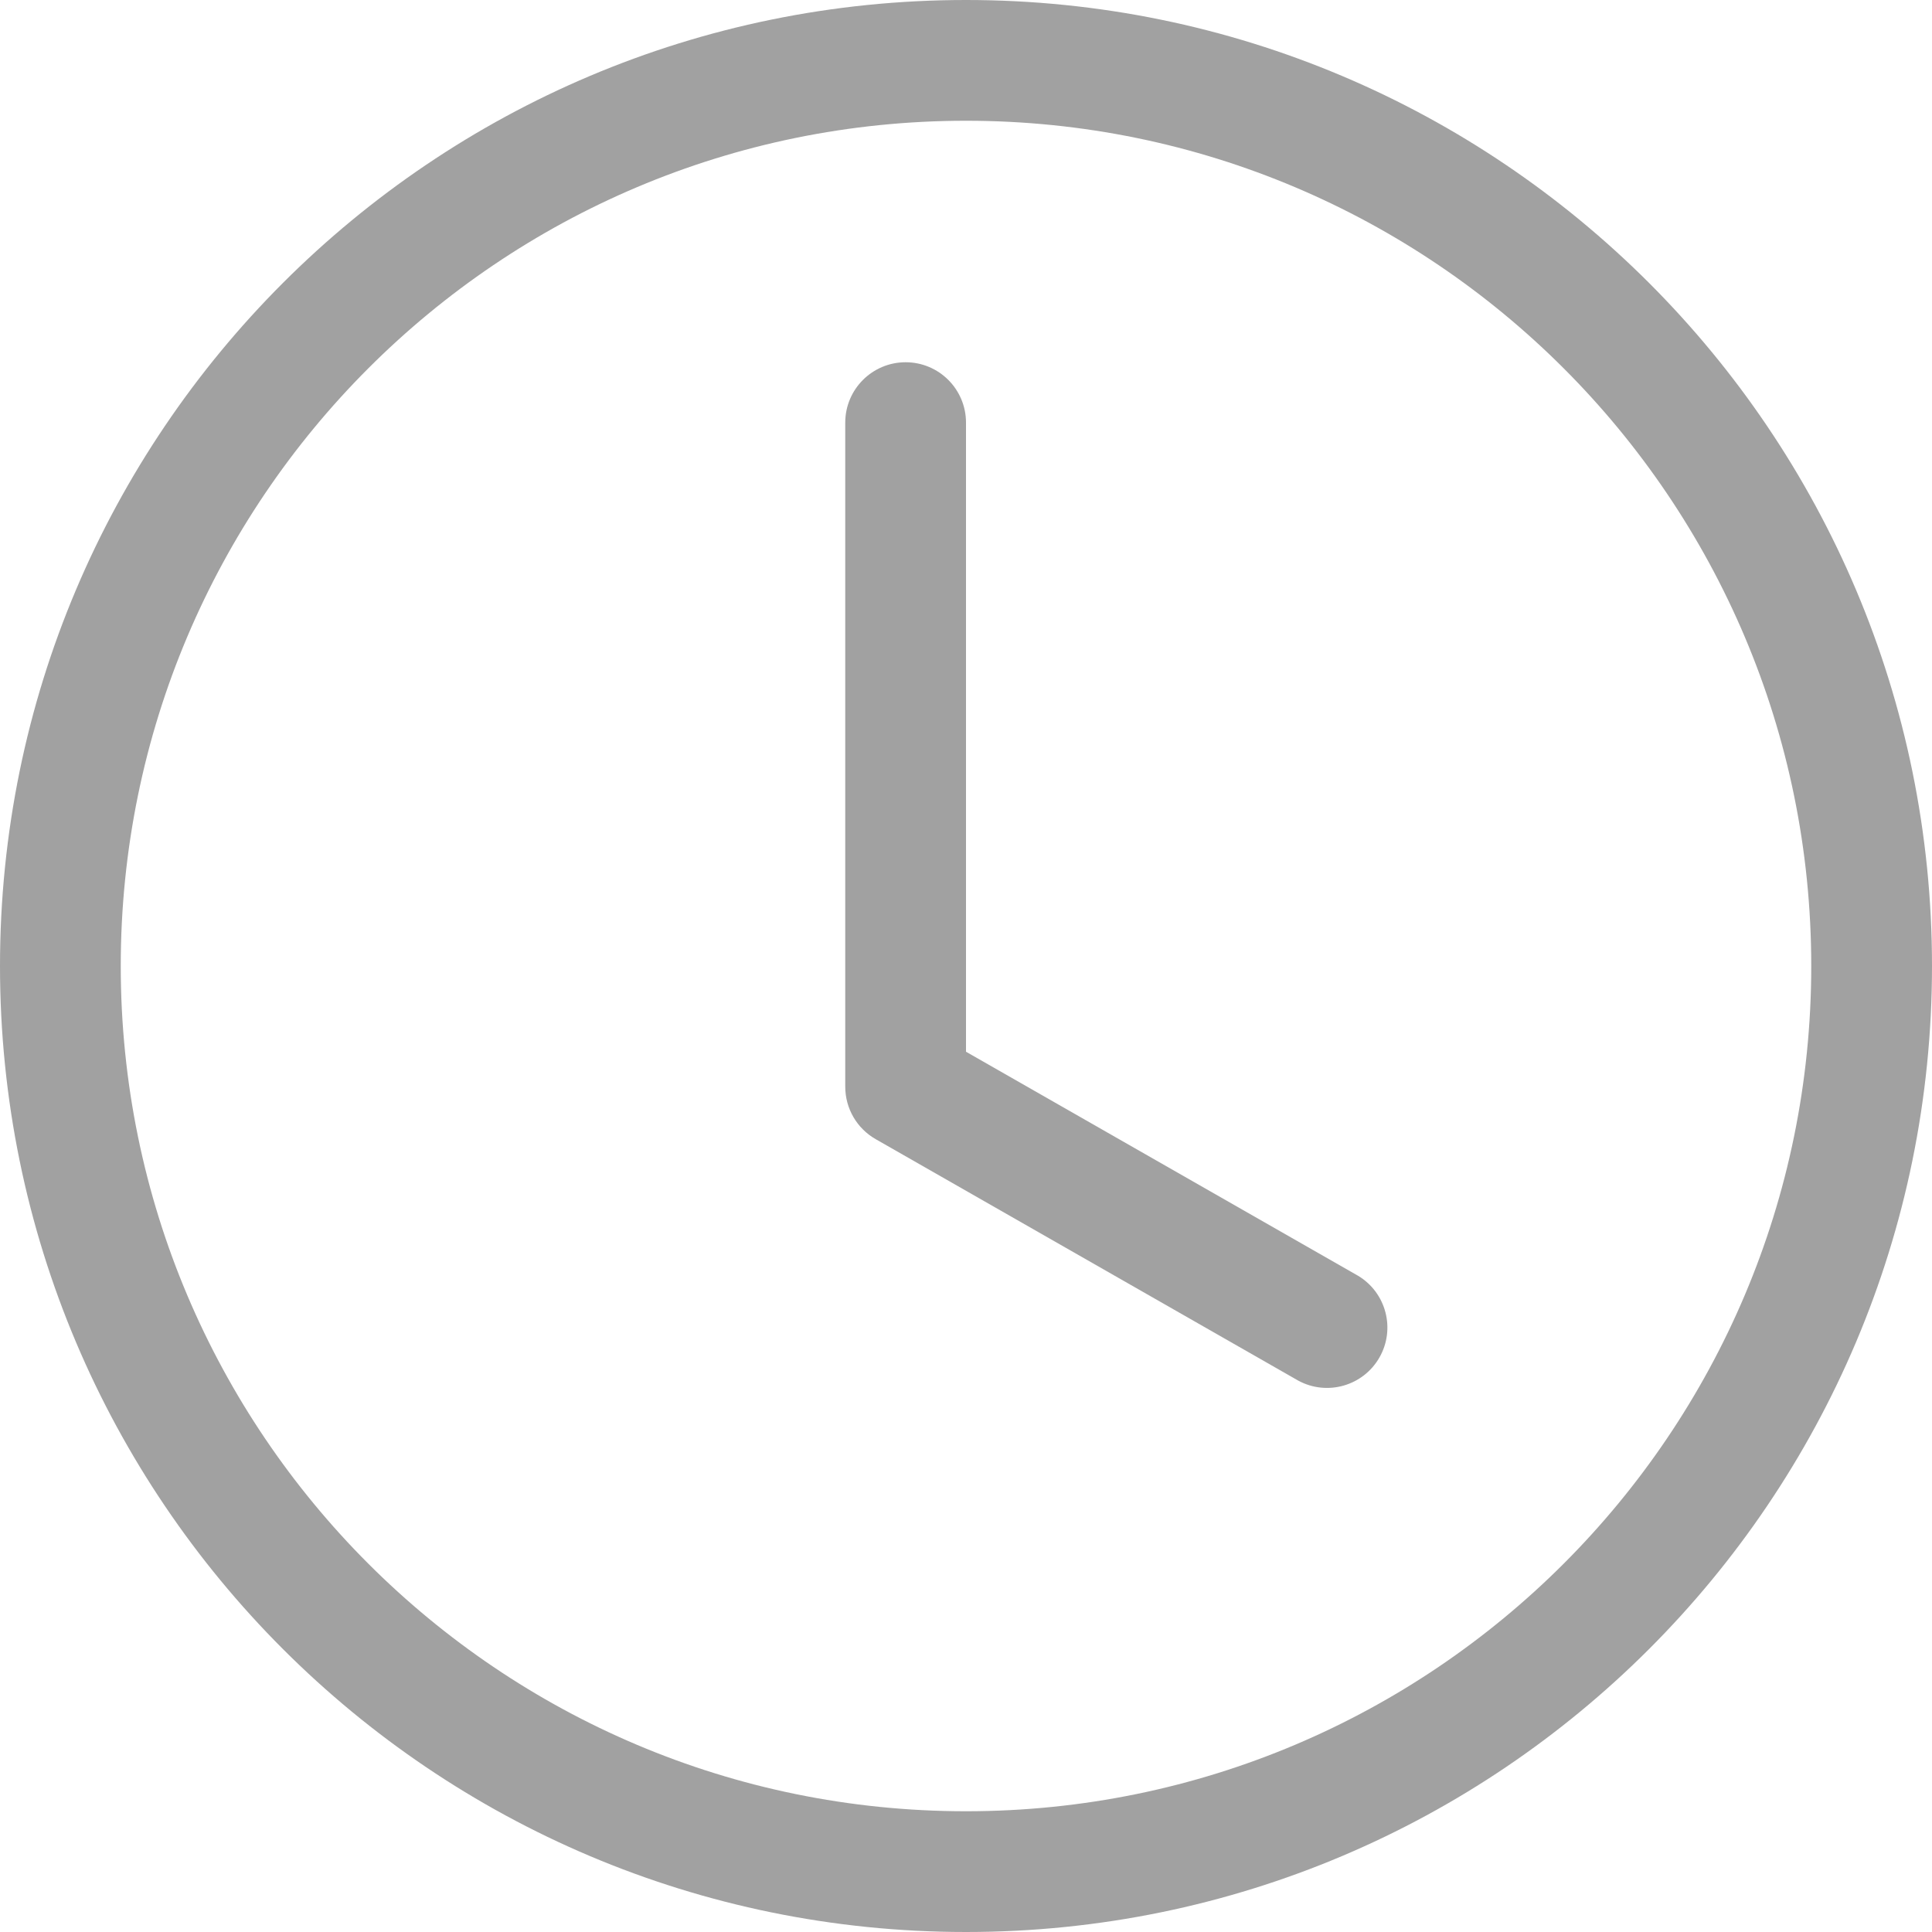
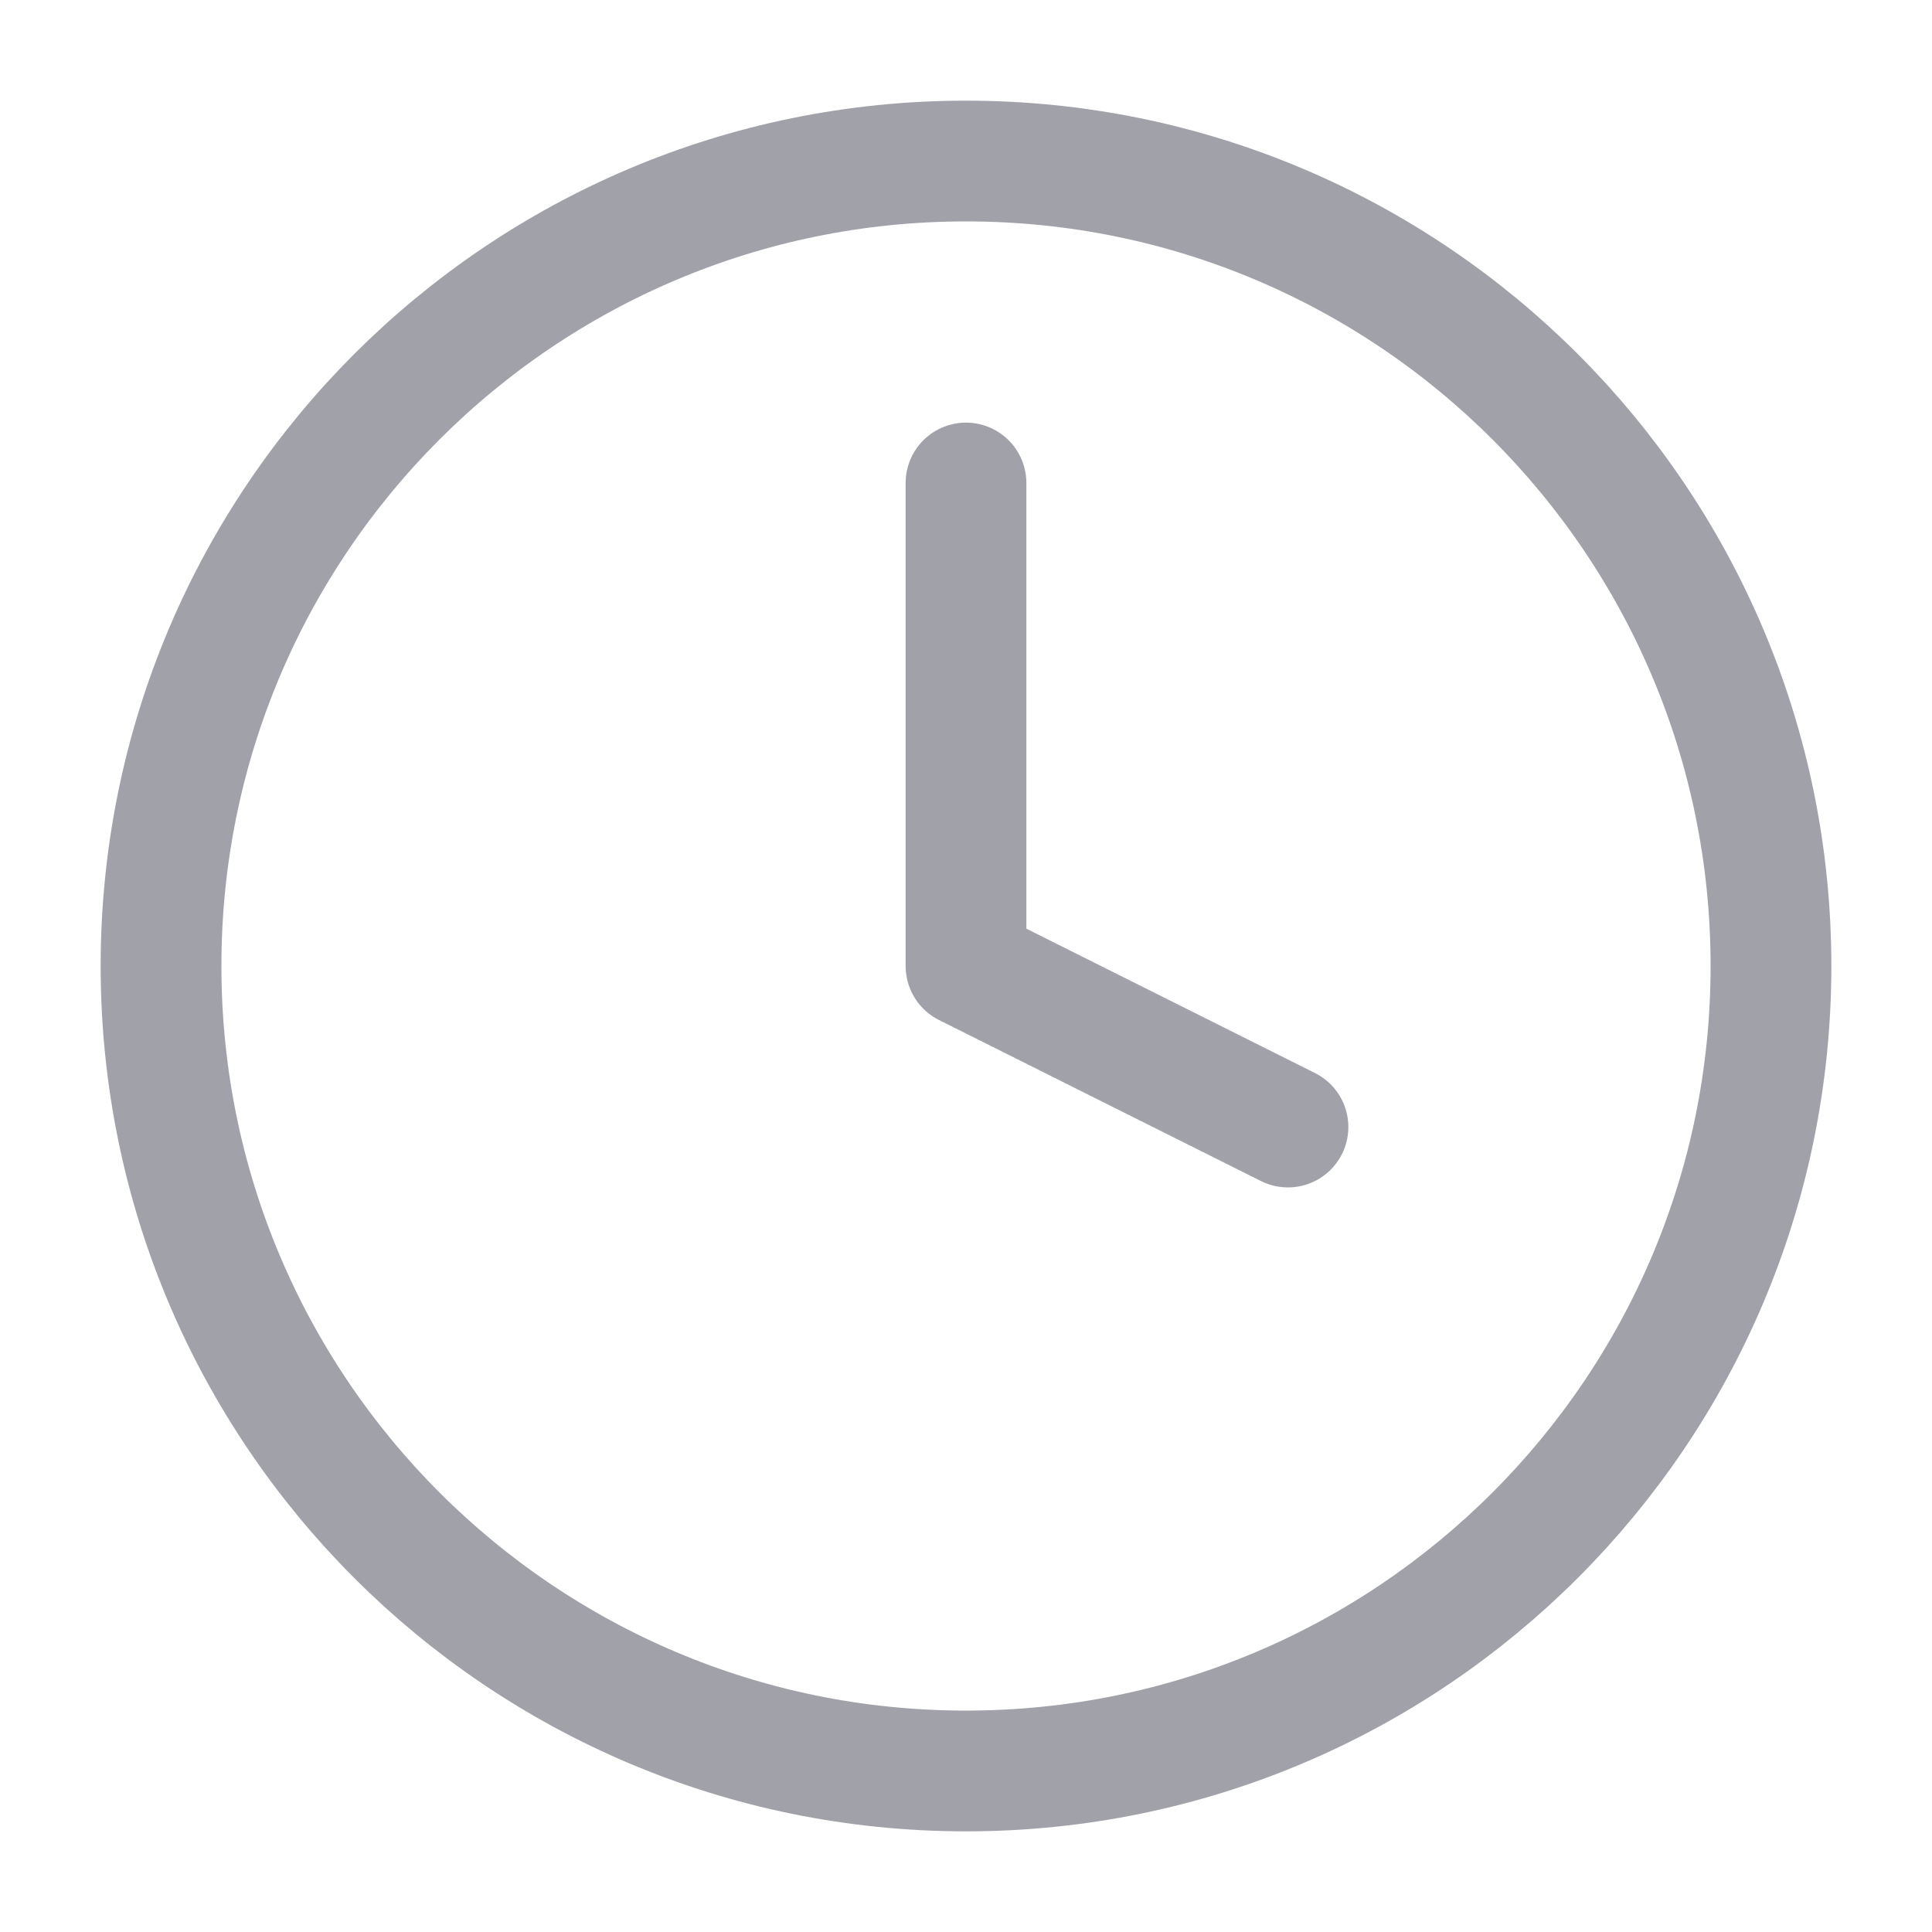
- <svg xmlns="http://www.w3.org/2000/svg" width="16" height="16" fill="#A1A1A1" class="bi bi-clock" viewBox="0 0 16 16">
-   <path d="M8 3.5a.5.5 0 0 0-1 0V9a.5.5 0 0 0 .252.434l3.5 2a.5.5 0 0 0 .496-.868L8 8.71z" />
-   <path d="M8 16A8 8 0 1 0 8 0a8 8 0 0 0 0 16m7-8A7 7 0 1 1 1 8a7 7 0 0 1 14 0" />
+ <svg xmlns="http://www.w3.org/2000/svg" width="20" height="20" viewBox="0 0 20 20" fill="none">
+   <path d="M10 5V10L13.333 11.667M18.333 10C18.333 14.602 14.602 18.333 10 18.333C5.398 18.333 1.667 14.602 1.667 10C1.667 5.398 5.398 1.667 10 1.667C14.602 1.667 18.333 5.398 18.333 10Z" stroke="#A1A1AA" stroke-width="1.25" stroke-linecap="round" stroke-linejoin="round" />
</svg>
